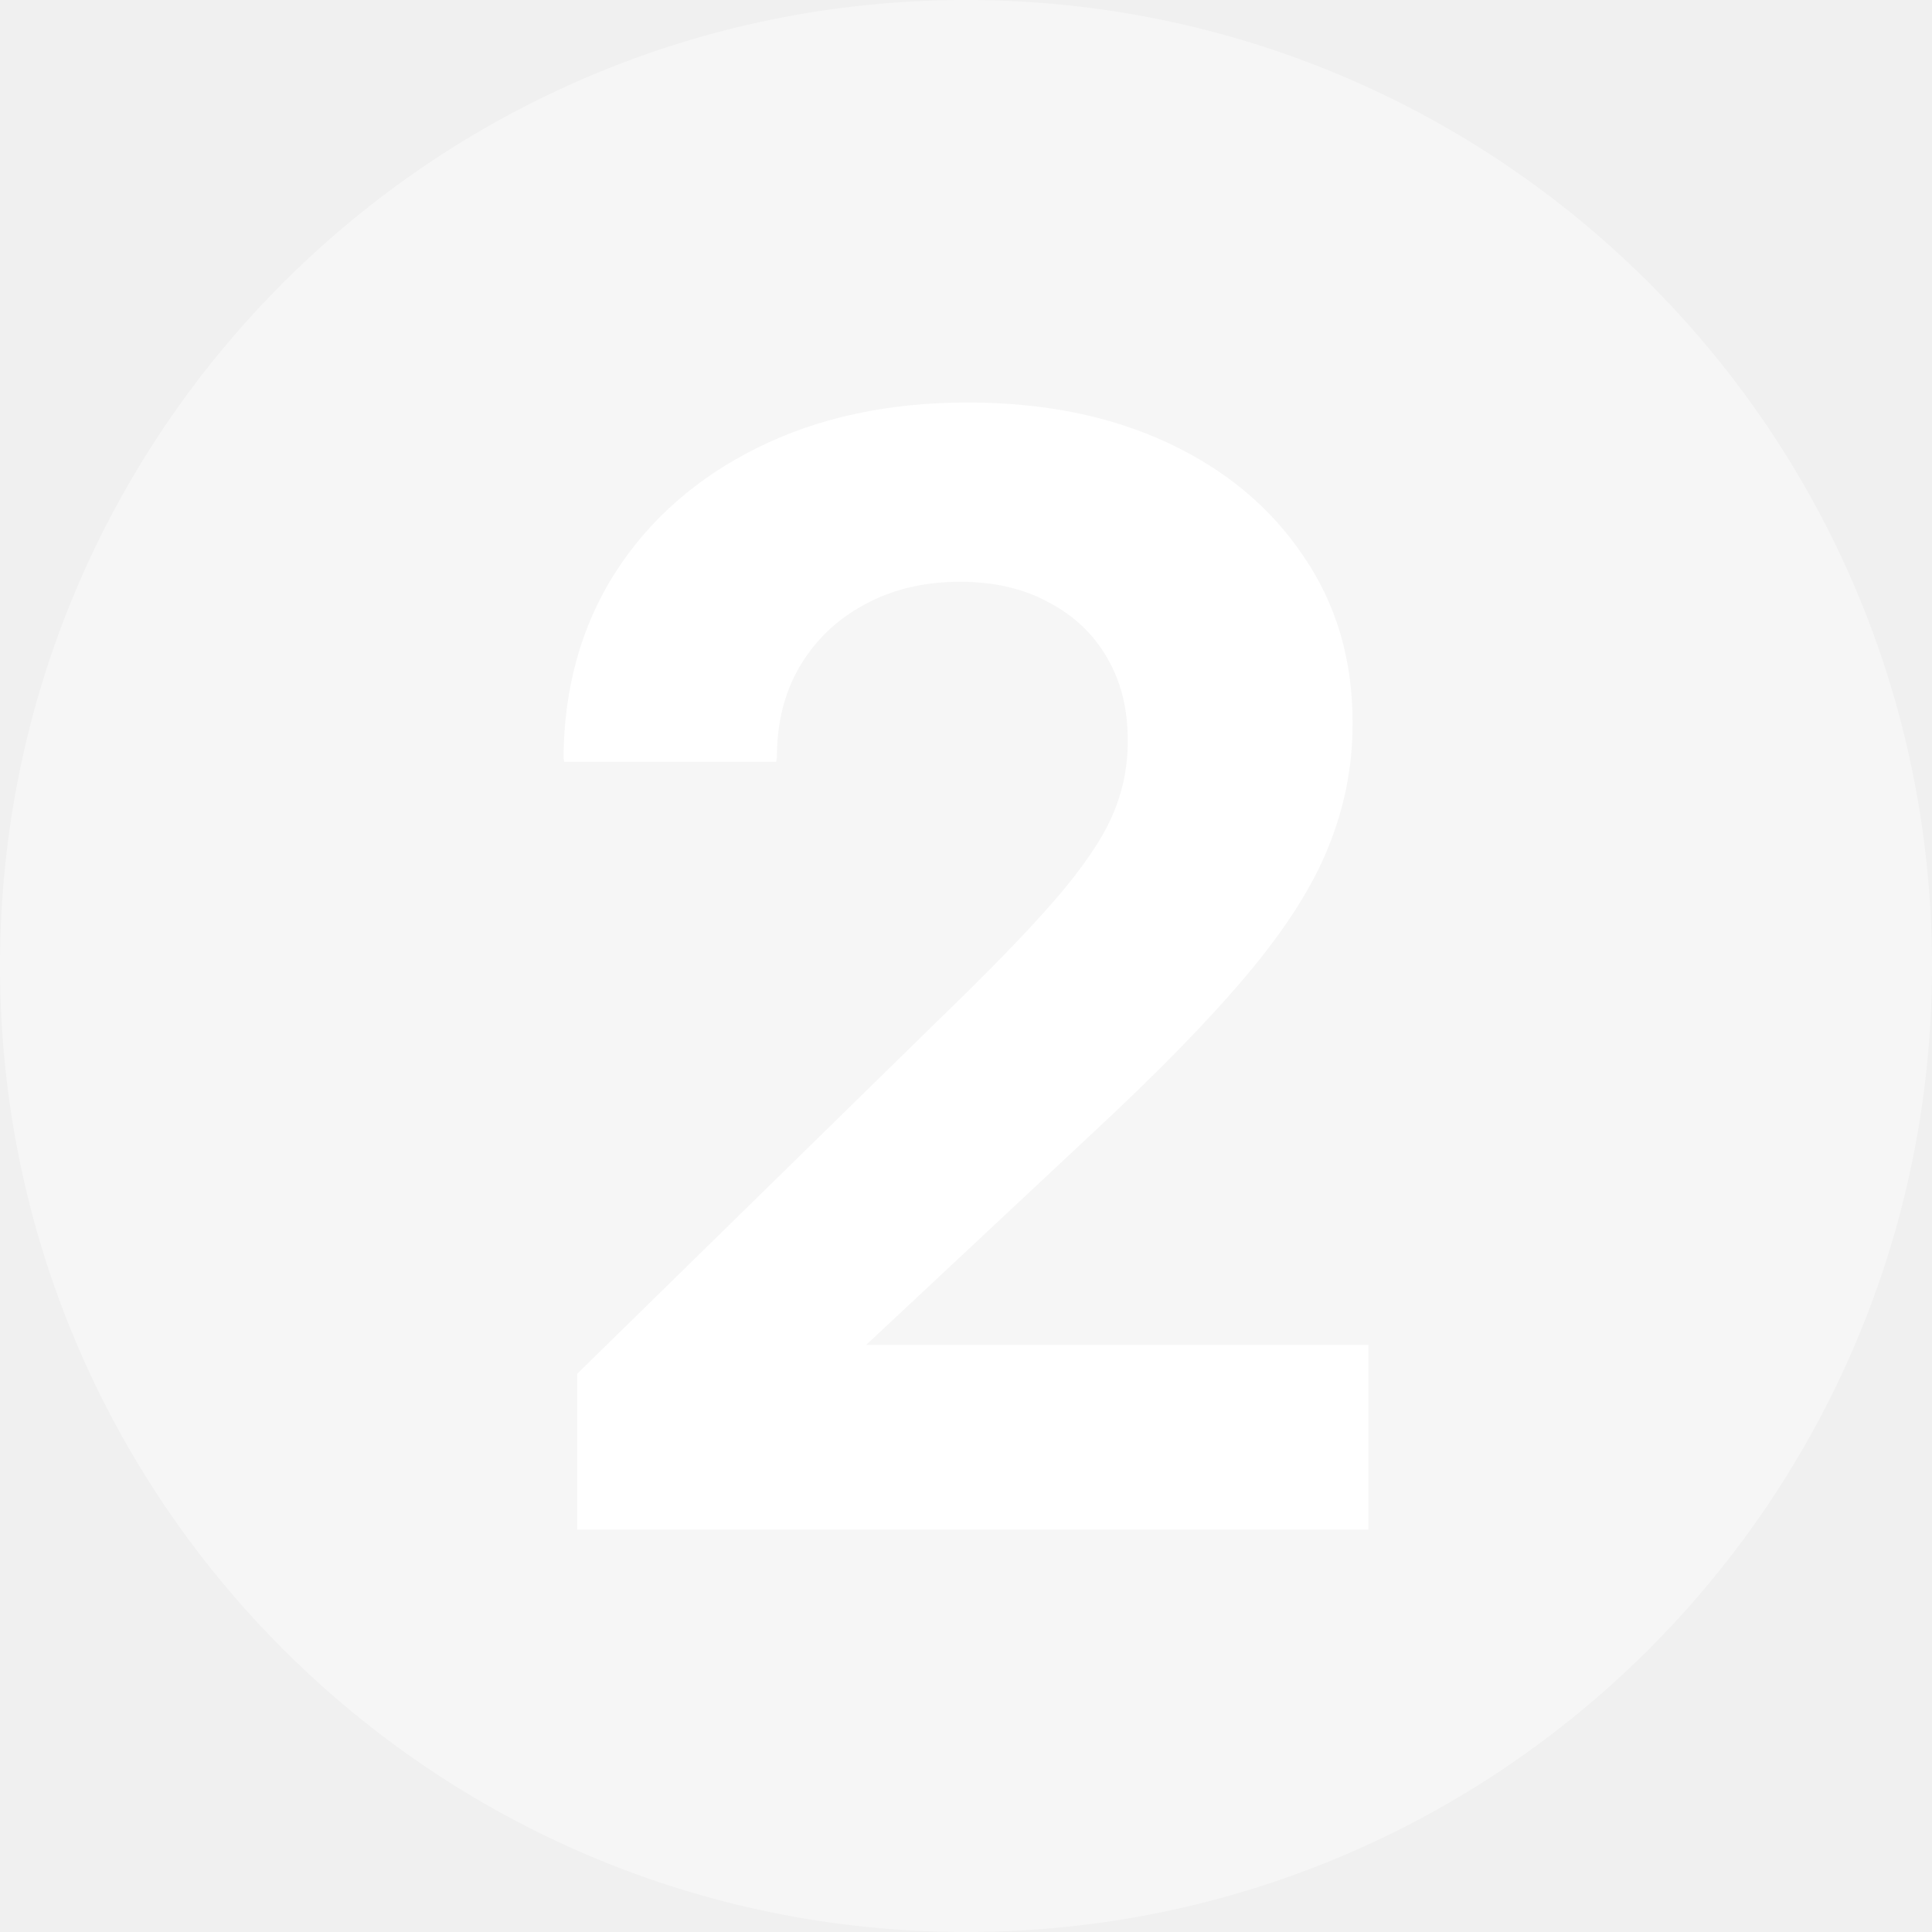
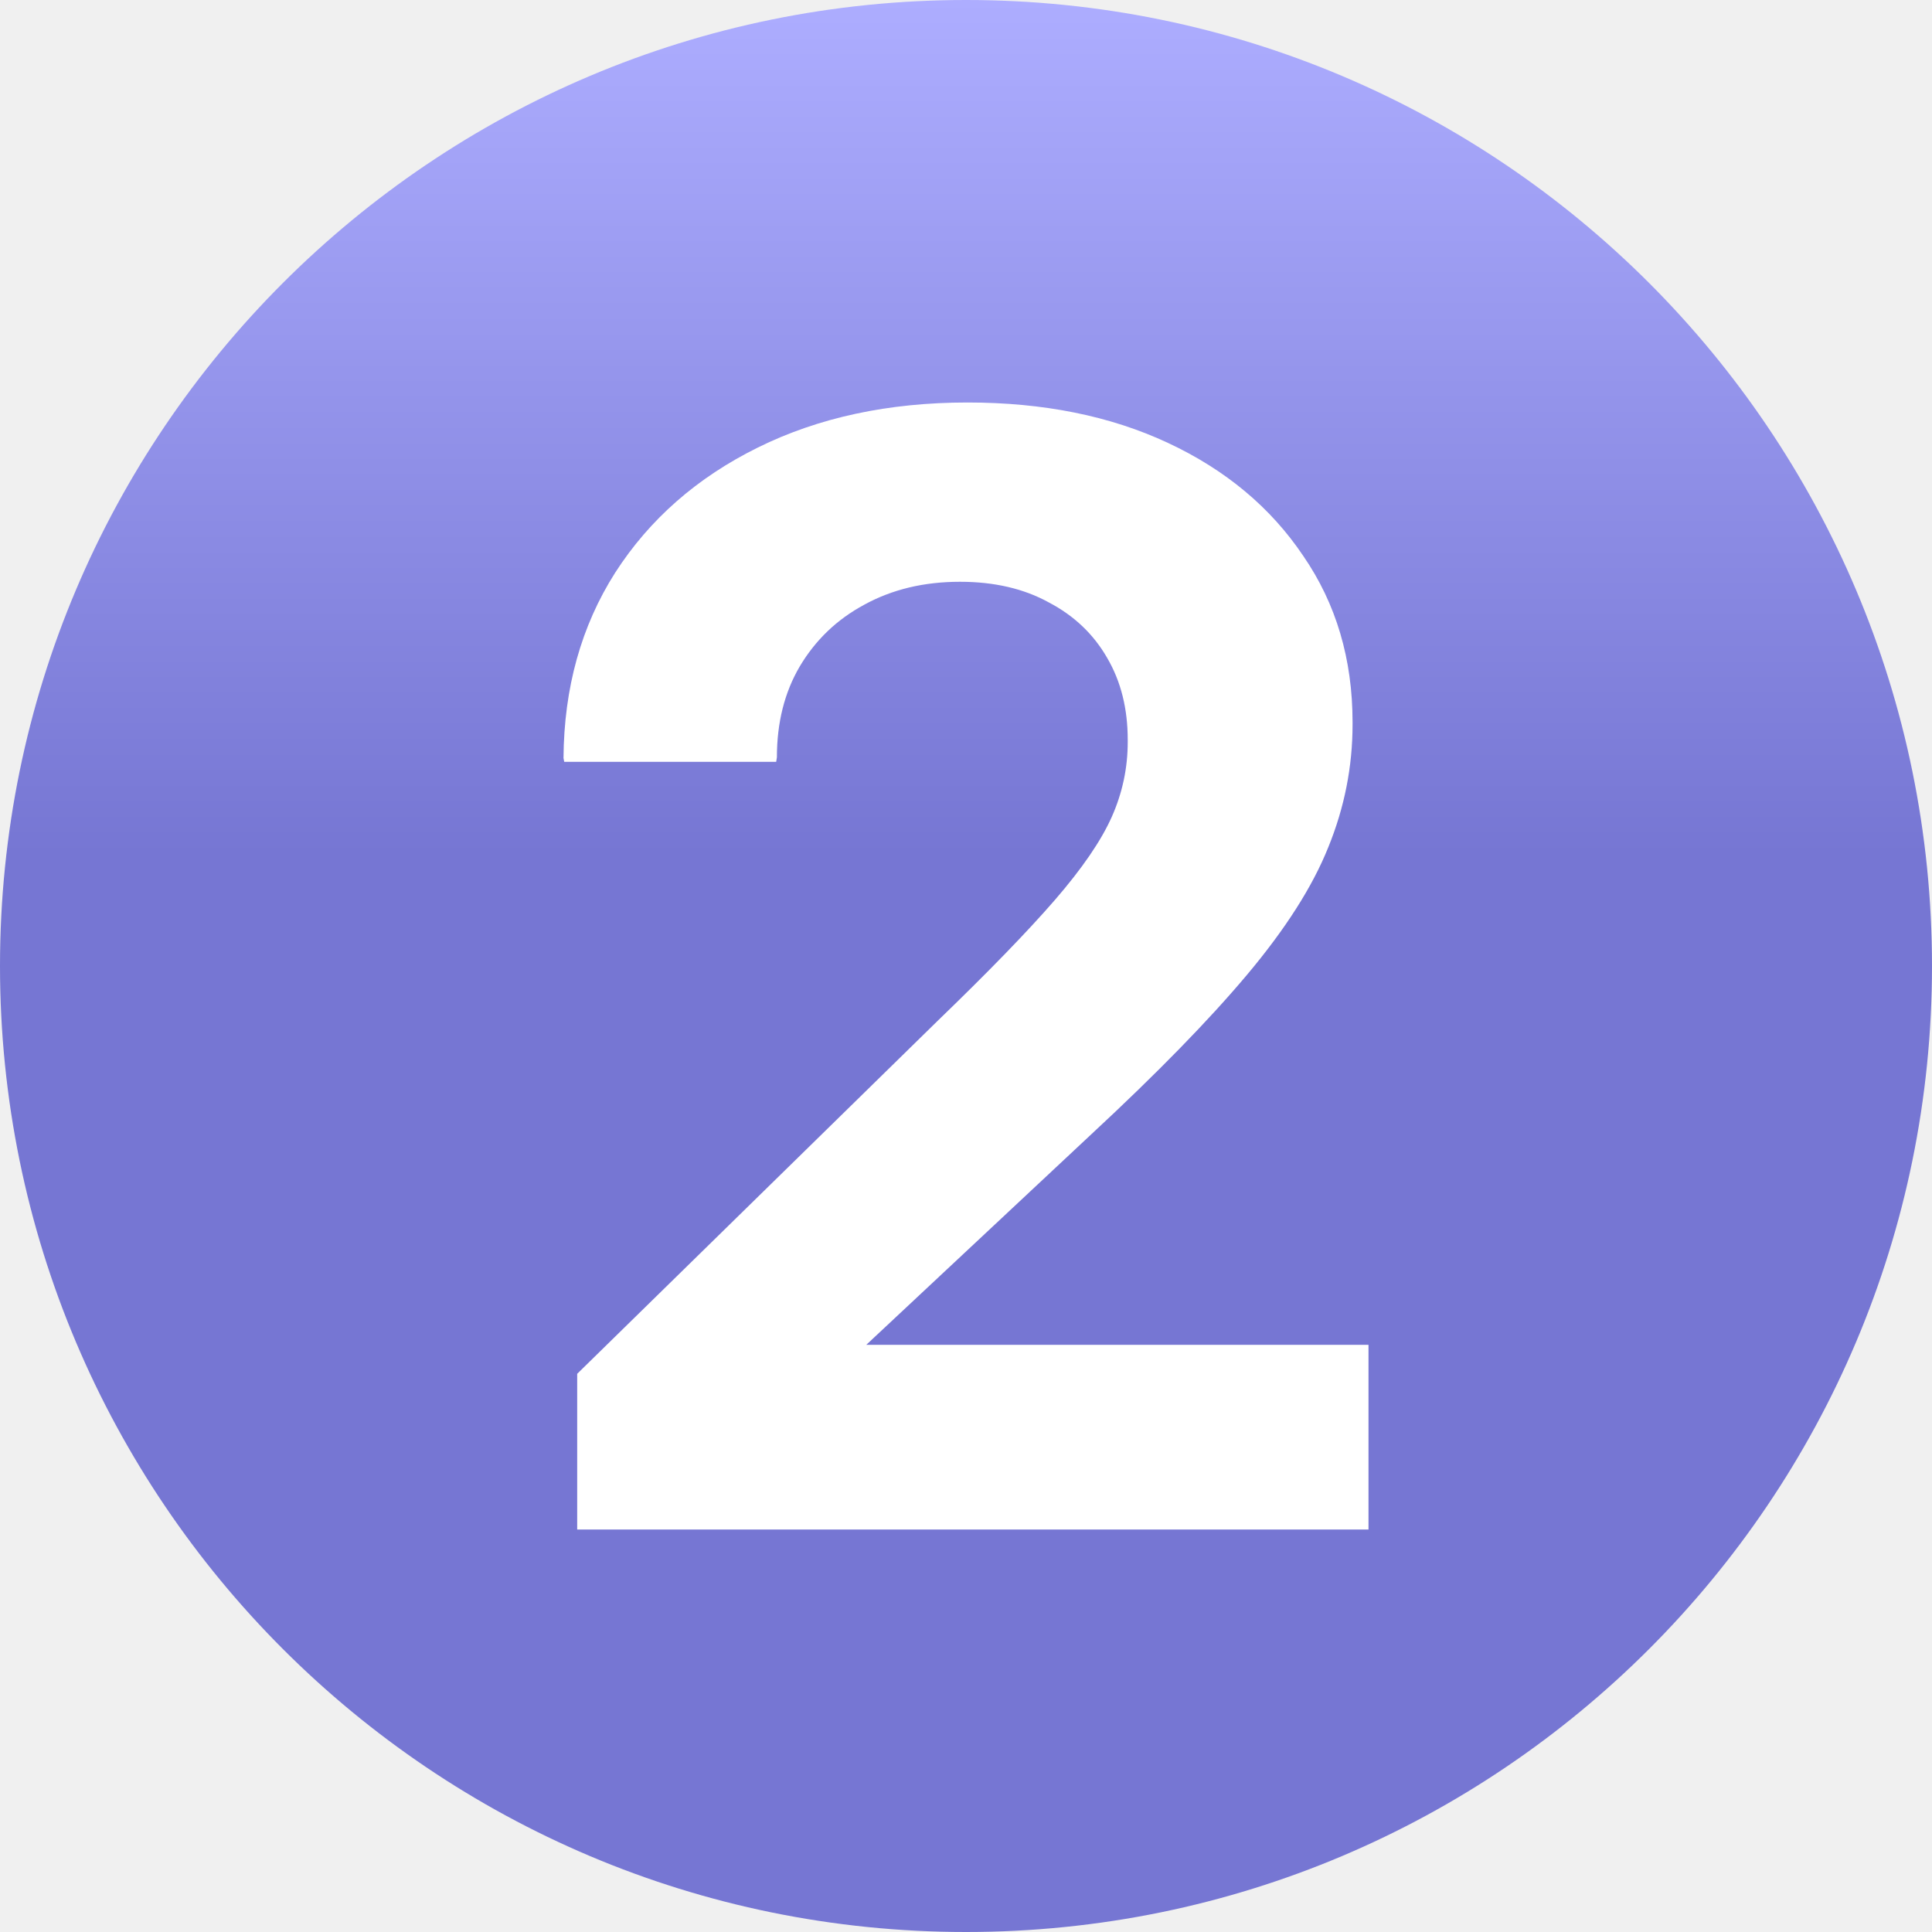
<svg xmlns="http://www.w3.org/2000/svg" width="24" height="24" viewBox="0 0 24 24" fill="none">
-   <circle cx="12" cy="12" r="12" fill="white" fill-opacity="0.4" />
+   <circle cx="12" cy="12" r="12" fill="url(#paint0_linear_847_24741)" />
  <path d="M7.17 17.066V19H17V16.706H10.761L13.557 14.09C14.374 13.332 15.019 12.671 15.491 12.109C15.969 11.54 16.305 11.013 16.5 10.526C16.701 10.033 16.802 9.524 16.802 9V8.972C16.802 8.188 16.598 7.499 16.189 6.905C15.786 6.305 15.226 5.837 14.509 5.502C13.793 5.167 12.962 5 12.019 5C11.038 5 10.17 5.186 9.415 5.559C8.66 5.932 8.069 6.45 7.642 7.114C7.22 7.777 7.006 8.545 7 9.417L7.009 9.464H9.642L9.651 9.408C9.651 8.978 9.745 8.602 9.934 8.28C10.129 7.951 10.396 7.695 10.736 7.512C11.082 7.322 11.478 7.227 11.925 7.227C12.352 7.227 12.72 7.313 13.028 7.483C13.343 7.648 13.585 7.878 13.755 8.175C13.925 8.466 14.009 8.804 14.009 9.19V9.218C14.009 9.54 13.943 9.85 13.811 10.147C13.679 10.444 13.443 10.788 13.104 11.18C12.764 11.572 12.28 12.071 11.651 12.678L7.17 17.066Z" fill="white" />
+   <defs>
+     <linearGradient id="paint0_linear_847_24741" x1="12" y1="0" x2="12" y2="24" gradientUnits="userSpaceOnUse">
+       <stop stop-color="#ADADFF" />
+       <stop offset="0.443" stop-color="#7676D3" />
+     </linearGradient>
+   </defs>
</svg>
